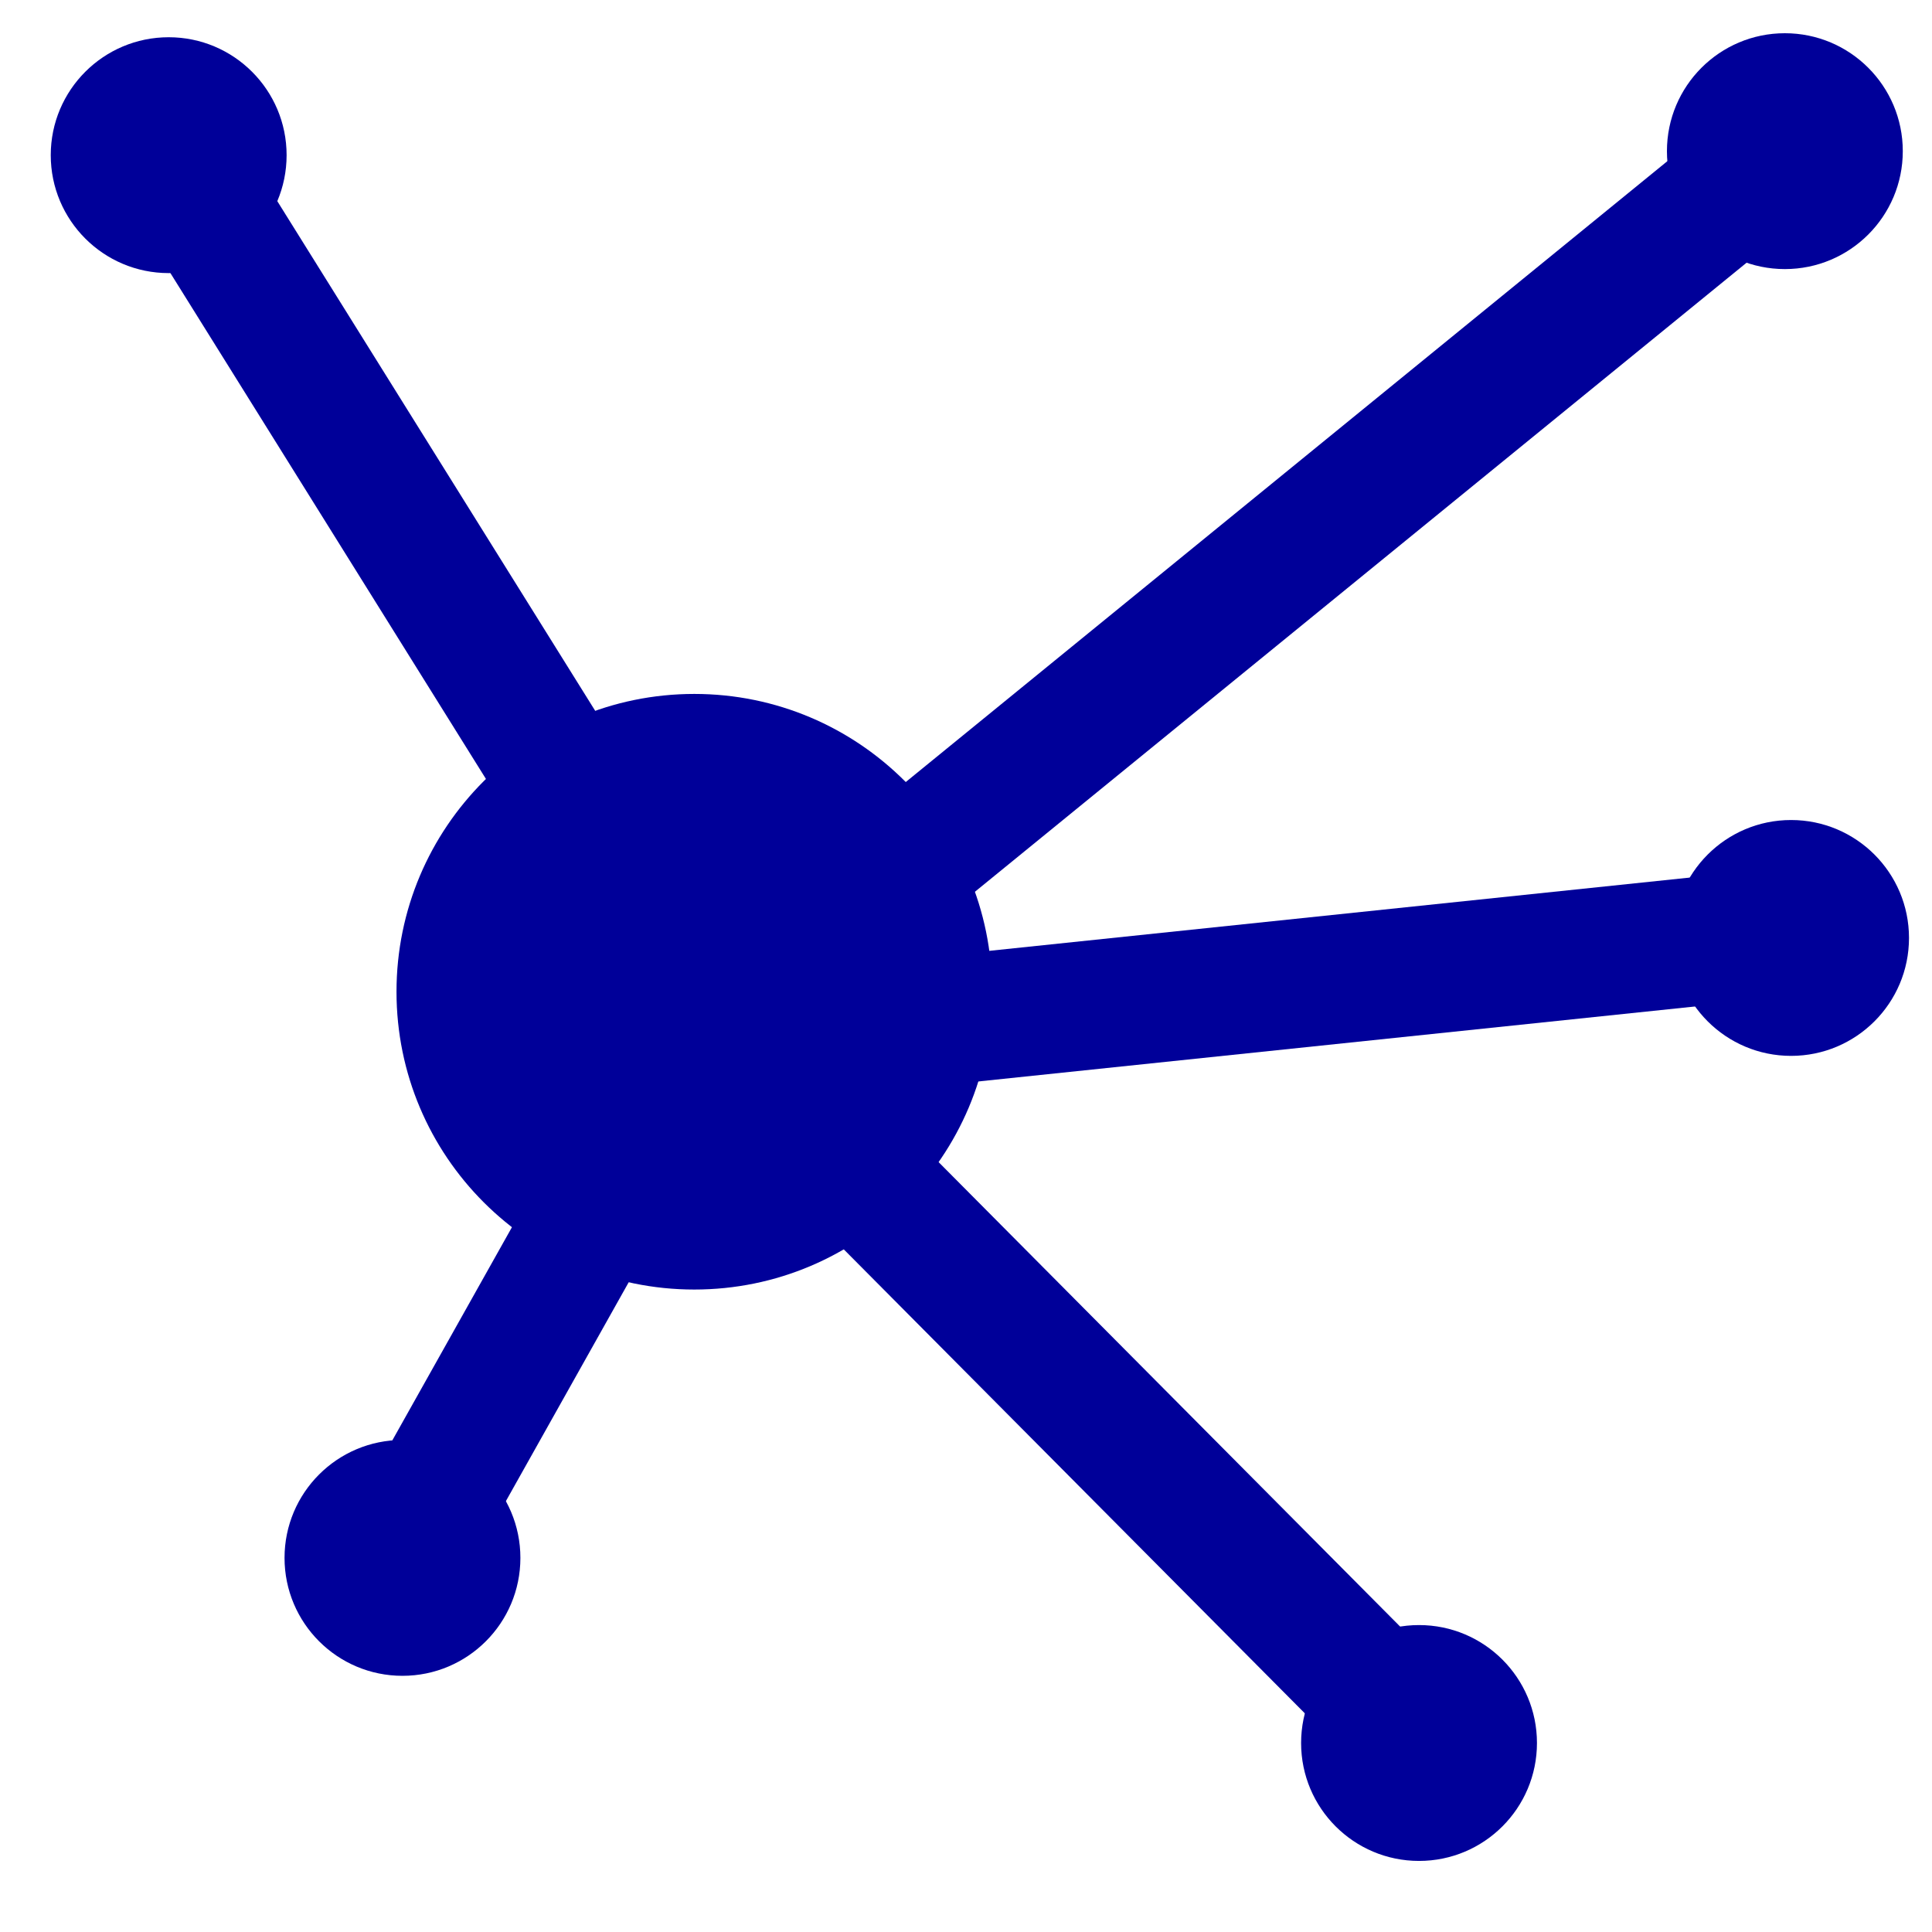
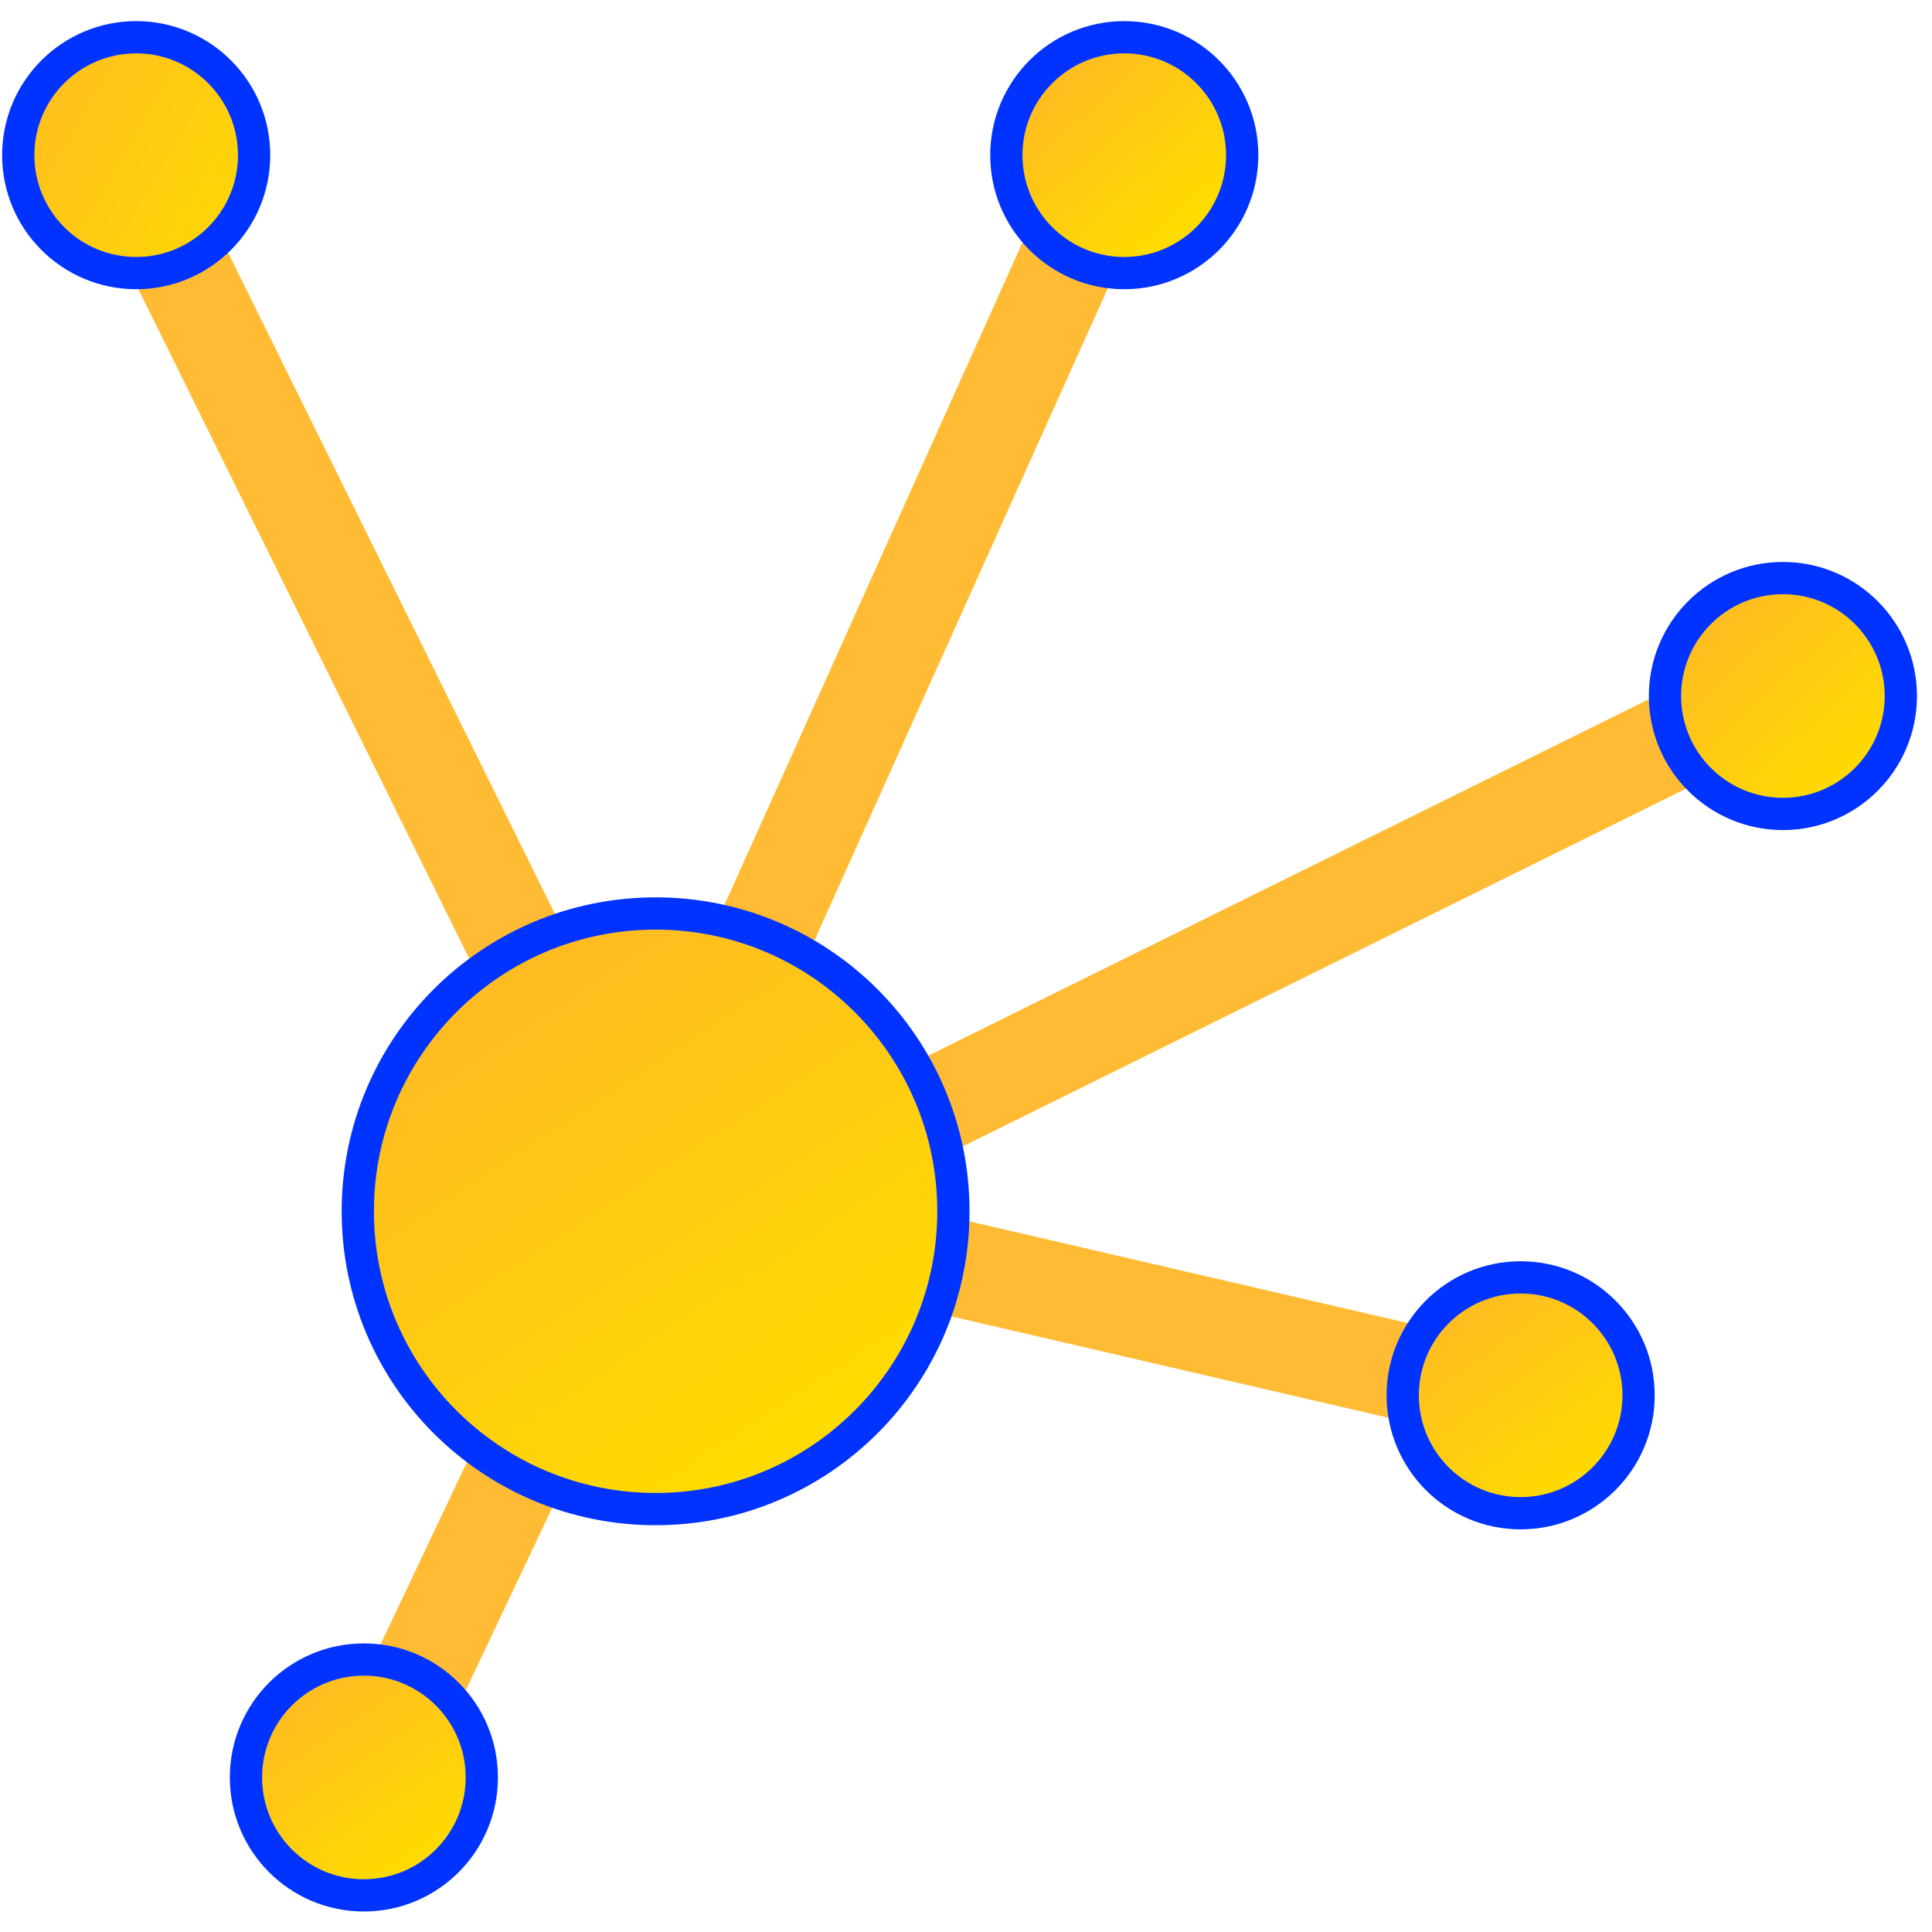
- <svg xmlns="http://www.w3.org/2000/svg" width="60" height="60" viewBox="0 0 15.875 15.875" version="1.1" id="svg8">
-   <defs id="defs2" />
+ <svg xmlns="http://www.w3.org/2000/svg" xmlns:xlink="http://www.w3.org/1999/xlink" width="60" height="60" viewBox="0 0 15.875 15.875" version="1.1" id="svg8">
+   <defs id="defs2">
+     <linearGradient id="linearGradient885">
+       <stop id="stop881" offset="0" style="stop-color:#ffbb22;stop-opacity:1;" />
+       <stop id="stop883" offset="1" style="stop-color:#ffdb00;stop-opacity:1" />
+     </linearGradient>
+     <linearGradient id="linearGradient879">
+       <stop id="stop875" offset="0" style="stop-color:#ffbb22;stop-opacity:1;" />
+       <stop id="stop877" offset="1" style="stop-color:#ffdb00;stop-opacity:1" />
+     </linearGradient>
+     <linearGradient id="linearGradient873">
+       <stop id="stop869" offset="0" style="stop-color:#ffbb22;stop-opacity:1;" />
+       <stop id="stop871" offset="1" style="stop-color:#ffdb00;stop-opacity:1" />
+     </linearGradient>
+     <linearGradient id="linearGradient867">
+       <stop id="stop863" offset="0" style="stop-color:#ffbb22;stop-opacity:1;" />
+       <stop id="stop865" offset="1" style="stop-color:#ffdb00;stop-opacity:1" />
+     </linearGradient>
+     <linearGradient id="linearGradient861">
+       <stop id="stop857" offset="0" style="stop-color:#ffbb22;stop-opacity:1;" />
+       <stop id="stop859" offset="1" style="stop-color:#ffdb00;stop-opacity:1" />
+     </linearGradient>
+     <linearGradient id="linearGradient843">
+       <stop style="stop-color:#ffbb22;stop-opacity:1;" offset="0" id="stop839" />
+       <stop style="stop-color:#ffdb00;stop-opacity:1" offset="1" id="stop841" />
+     </linearGradient>
+     <linearGradient xlink:href="#linearGradient843" id="linearGradient845" x1="2.599" y1="294.874" x2="3.591" y2="296.339" gradientUnits="userSpaceOnUse" />
+     <linearGradient xlink:href="#linearGradient885" id="linearGradient847" x1="11.93" y1="291.803" x2="13.04" y2="293.315" gradientUnits="userSpaceOnUse" />
+     <linearGradient xlink:href="#linearGradient879" id="linearGradient849" x1="4.158" y1="289.086" x2="6.662" y2="292.913" gradientUnits="userSpaceOnUse" />
+     <linearGradient xlink:href="#linearGradient873" id="linearGradient851" x1="14.009" y1="286.157" x2="15.261" y2="287.503" gradientUnits="userSpaceOnUse" />
+     <linearGradient xlink:href="#linearGradient867" id="linearGradient853" x1="8.693" y1="281.645" x2="9.804" y2="282.897" gradientUnits="userSpaceOnUse" />
+     <linearGradient xlink:href="#linearGradient861" id="linearGradient855" x1="0.094" y1="281.574" x2="2.386" y2="282.897" gradientUnits="userSpaceOnUse" />
+   </defs>
  <g id="layer1" transform="translate(0,-281.125)">
-     <circle style="opacity:1;fill:#000099;fill-opacity:1;stroke:none;stroke-width:0.265;stroke-miterlimit:4;stroke-dasharray:none;stroke-opacity:1" id="path815" cx="5.705" cy="289.274" r="2.447" />
-     <circle r="0.969" cy="282.367" cx="14.666" id="circle817" style="opacity:1;fill:#000099;fill-opacity:1;stroke:none;stroke-width:0.105;stroke-miterlimit:4;stroke-dasharray:none;stroke-opacity:1" />
-     <circle style="opacity:1;fill:#000099;fill-opacity:1;stroke:none;stroke-width:0.105;stroke-miterlimit:4;stroke-dasharray:none;stroke-opacity:1" id="circle819" cx="1.386" cy="282.4" r="0.969" />
-     <circle r="0.969" cy="293.926" cx="3.307" id="circle821" style="opacity:1;fill:#000099;fill-opacity:1;stroke:none;stroke-width:0.105;stroke-miterlimit:4;stroke-dasharray:none;stroke-opacity:1" />
-     <circle style="opacity:1;fill:#000099;fill-opacity:1;stroke:none;stroke-width:0.105;stroke-miterlimit:4;stroke-dasharray:none;stroke-opacity:1" id="circle823" cx="11.66" cy="295.447" r="0.969" />
-     <circle r="0.969" cy="288.832" cx="14.717" id="circle825" style="opacity:1;fill:#000099;fill-opacity:1;stroke:none;stroke-width:0.105;stroke-miterlimit:4;stroke-dasharray:none;stroke-opacity:1" />
-     <path style="fill:none;stroke:#000099;stroke-width:1.058;stroke-linecap:butt;stroke-linejoin:miter;stroke-opacity:1;stroke-miterlimit:4;stroke-dasharray:none" d="m 1.503,282.534 4.126,6.615" id="path827" />
-     <path style="fill:none;stroke:#000099;stroke-width:1.058;stroke-linecap:butt;stroke-linejoin:miter;stroke-opacity:1;stroke-miterlimit:4;stroke-dasharray:none" d="m 6.832,288.731 7.684,-6.264" id="path829" />
-     <path style="fill:none;stroke:#000099;stroke-width:1.058;stroke-linecap:butt;stroke-linejoin:miter;stroke-opacity:1;stroke-miterlimit:4;stroke-dasharray:none" d="m 7.2,289.567 7.667,-0.802" id="path831" />
-     <path style="fill:none;stroke:#000099;stroke-width:1.058;stroke-linecap:butt;stroke-linejoin:miter;stroke-opacity:1;stroke-miterlimit:4;stroke-dasharray:none" d="m 6.281,289.984 5.362,5.396" id="path833" />
-     <path style="fill:none;stroke:#000099;stroke-width:1.058;stroke-linecap:butt;stroke-linejoin:miter;stroke-opacity:1;stroke-miterlimit:4;stroke-dasharray:none" d="m 5.763,289.516 -2.456,4.377" id="path835" />
+     <path style="fill:#ffcc33;fill-opacity:1;stroke:#ffbb33;stroke-width:0.794;stroke-linecap:butt;stroke-linejoin:miter;stroke-miterlimit:4;stroke-dasharray:none;stroke-opacity:1" d="m 1.052,282.434 4.393,8.887" id="path827" />
+     <path style="fill:#ffcc33;fill-opacity:1;stroke:#ffbb33;stroke-width:0.794;stroke-linecap:butt;stroke-linejoin:miter;stroke-miterlimit:4;stroke-dasharray:none;stroke-opacity:1" d="m 5.312,290.953 3.825,-8.503" id="path829" />
+     <path style="fill:#ffcc33;fill-opacity:1;stroke:#ffbb33;stroke-width:0.794;stroke-linecap:butt;stroke-linejoin:miter;stroke-miterlimit:4;stroke-dasharray:none;stroke-opacity:1" d="m 5.446,291.321 9.288,-4.594" id="path831" />
+     <path style="fill:#ffcc33;fill-opacity:1;stroke:#ffbb33;stroke-width:0.794;stroke-linecap:butt;stroke-linejoin:miter;stroke-miterlimit:4;stroke-dasharray:none;stroke-opacity:1" d="m 5.312,290.953 7.2,1.67" id="path833" />
+     <path style="fill:#ffcc33;fill-opacity:1;stroke:#ffbb33;stroke-width:0.794;stroke-linecap:butt;stroke-linejoin:miter;stroke-miterlimit:4;stroke-dasharray:none;stroke-opacity:1" d="m 5.312,290.953 -2.288,4.828" id="path835" />
+     <circle style="opacity:1;fill:url(#linearGradient849);fill-opacity:1;stroke:#0033ff;stroke-width:0.265;stroke-miterlimit:4;stroke-dasharray:none;stroke-opacity:1" id="path815" cx="5.387" cy="291.078" r="2.447" />
+     <circle r="0.969" cy="282.4" cx="9.238" id="circle817" style="opacity:1;fill:url(#linearGradient853);fill-opacity:1;stroke:#0033ff;stroke-width:0.265;stroke-miterlimit:4;stroke-dasharray:none;stroke-opacity:1" />
+     <circle style="opacity:1;fill:url(#linearGradient855);fill-opacity:1;stroke:#0033ff;stroke-width:0.265;stroke-miterlimit:4;stroke-dasharray:none;stroke-opacity:1" id="circle819" cx="1.119" cy="282.4" r="0.969" />
+     <circle r="0.969" cy="295.73" cx="2.99" id="circle821" style="opacity:1;fill:url(#linearGradient845);fill-opacity:1;stroke:#0033ff;stroke-width:0.265;stroke-miterlimit:4;stroke-dasharray:none;stroke-opacity:1" />
+     <circle style="opacity:1;fill:url(#linearGradient847);fill-opacity:1;stroke:#0033ff;stroke-width:0.265;stroke-miterlimit:4;stroke-dasharray:none;stroke-opacity:1" id="circle823" cx="12.495" cy="292.59" r="0.969" />
+     <circle r="0.969" cy="286.844" cx="14.65" id="circle825" style="opacity:1;fill:url(#linearGradient851);fill-opacity:1;stroke:#0033ff;stroke-width:0.265;stroke-miterlimit:4;stroke-dasharray:none;stroke-opacity:1" />
  </g>
</svg>
